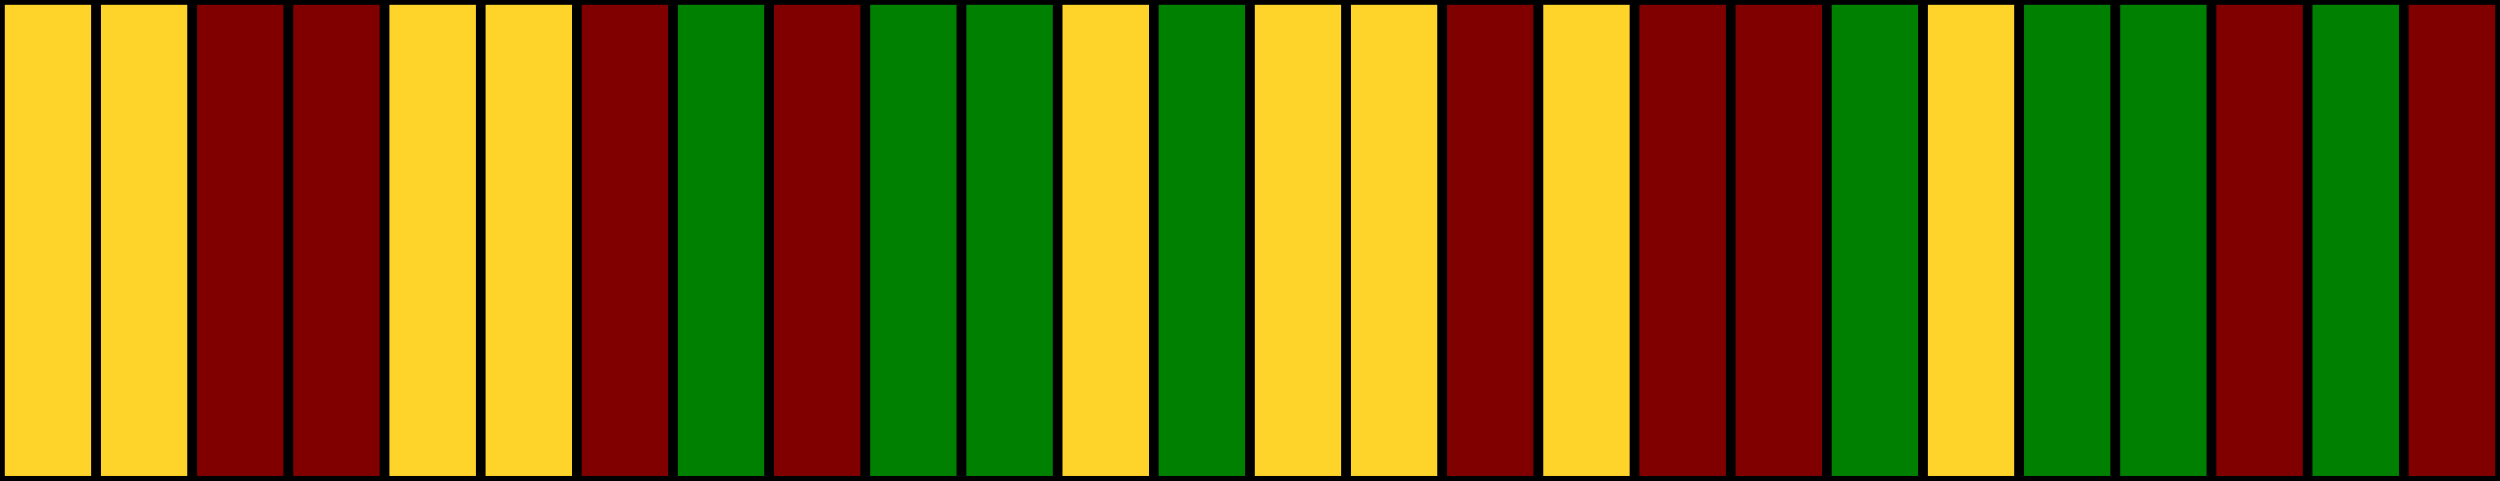
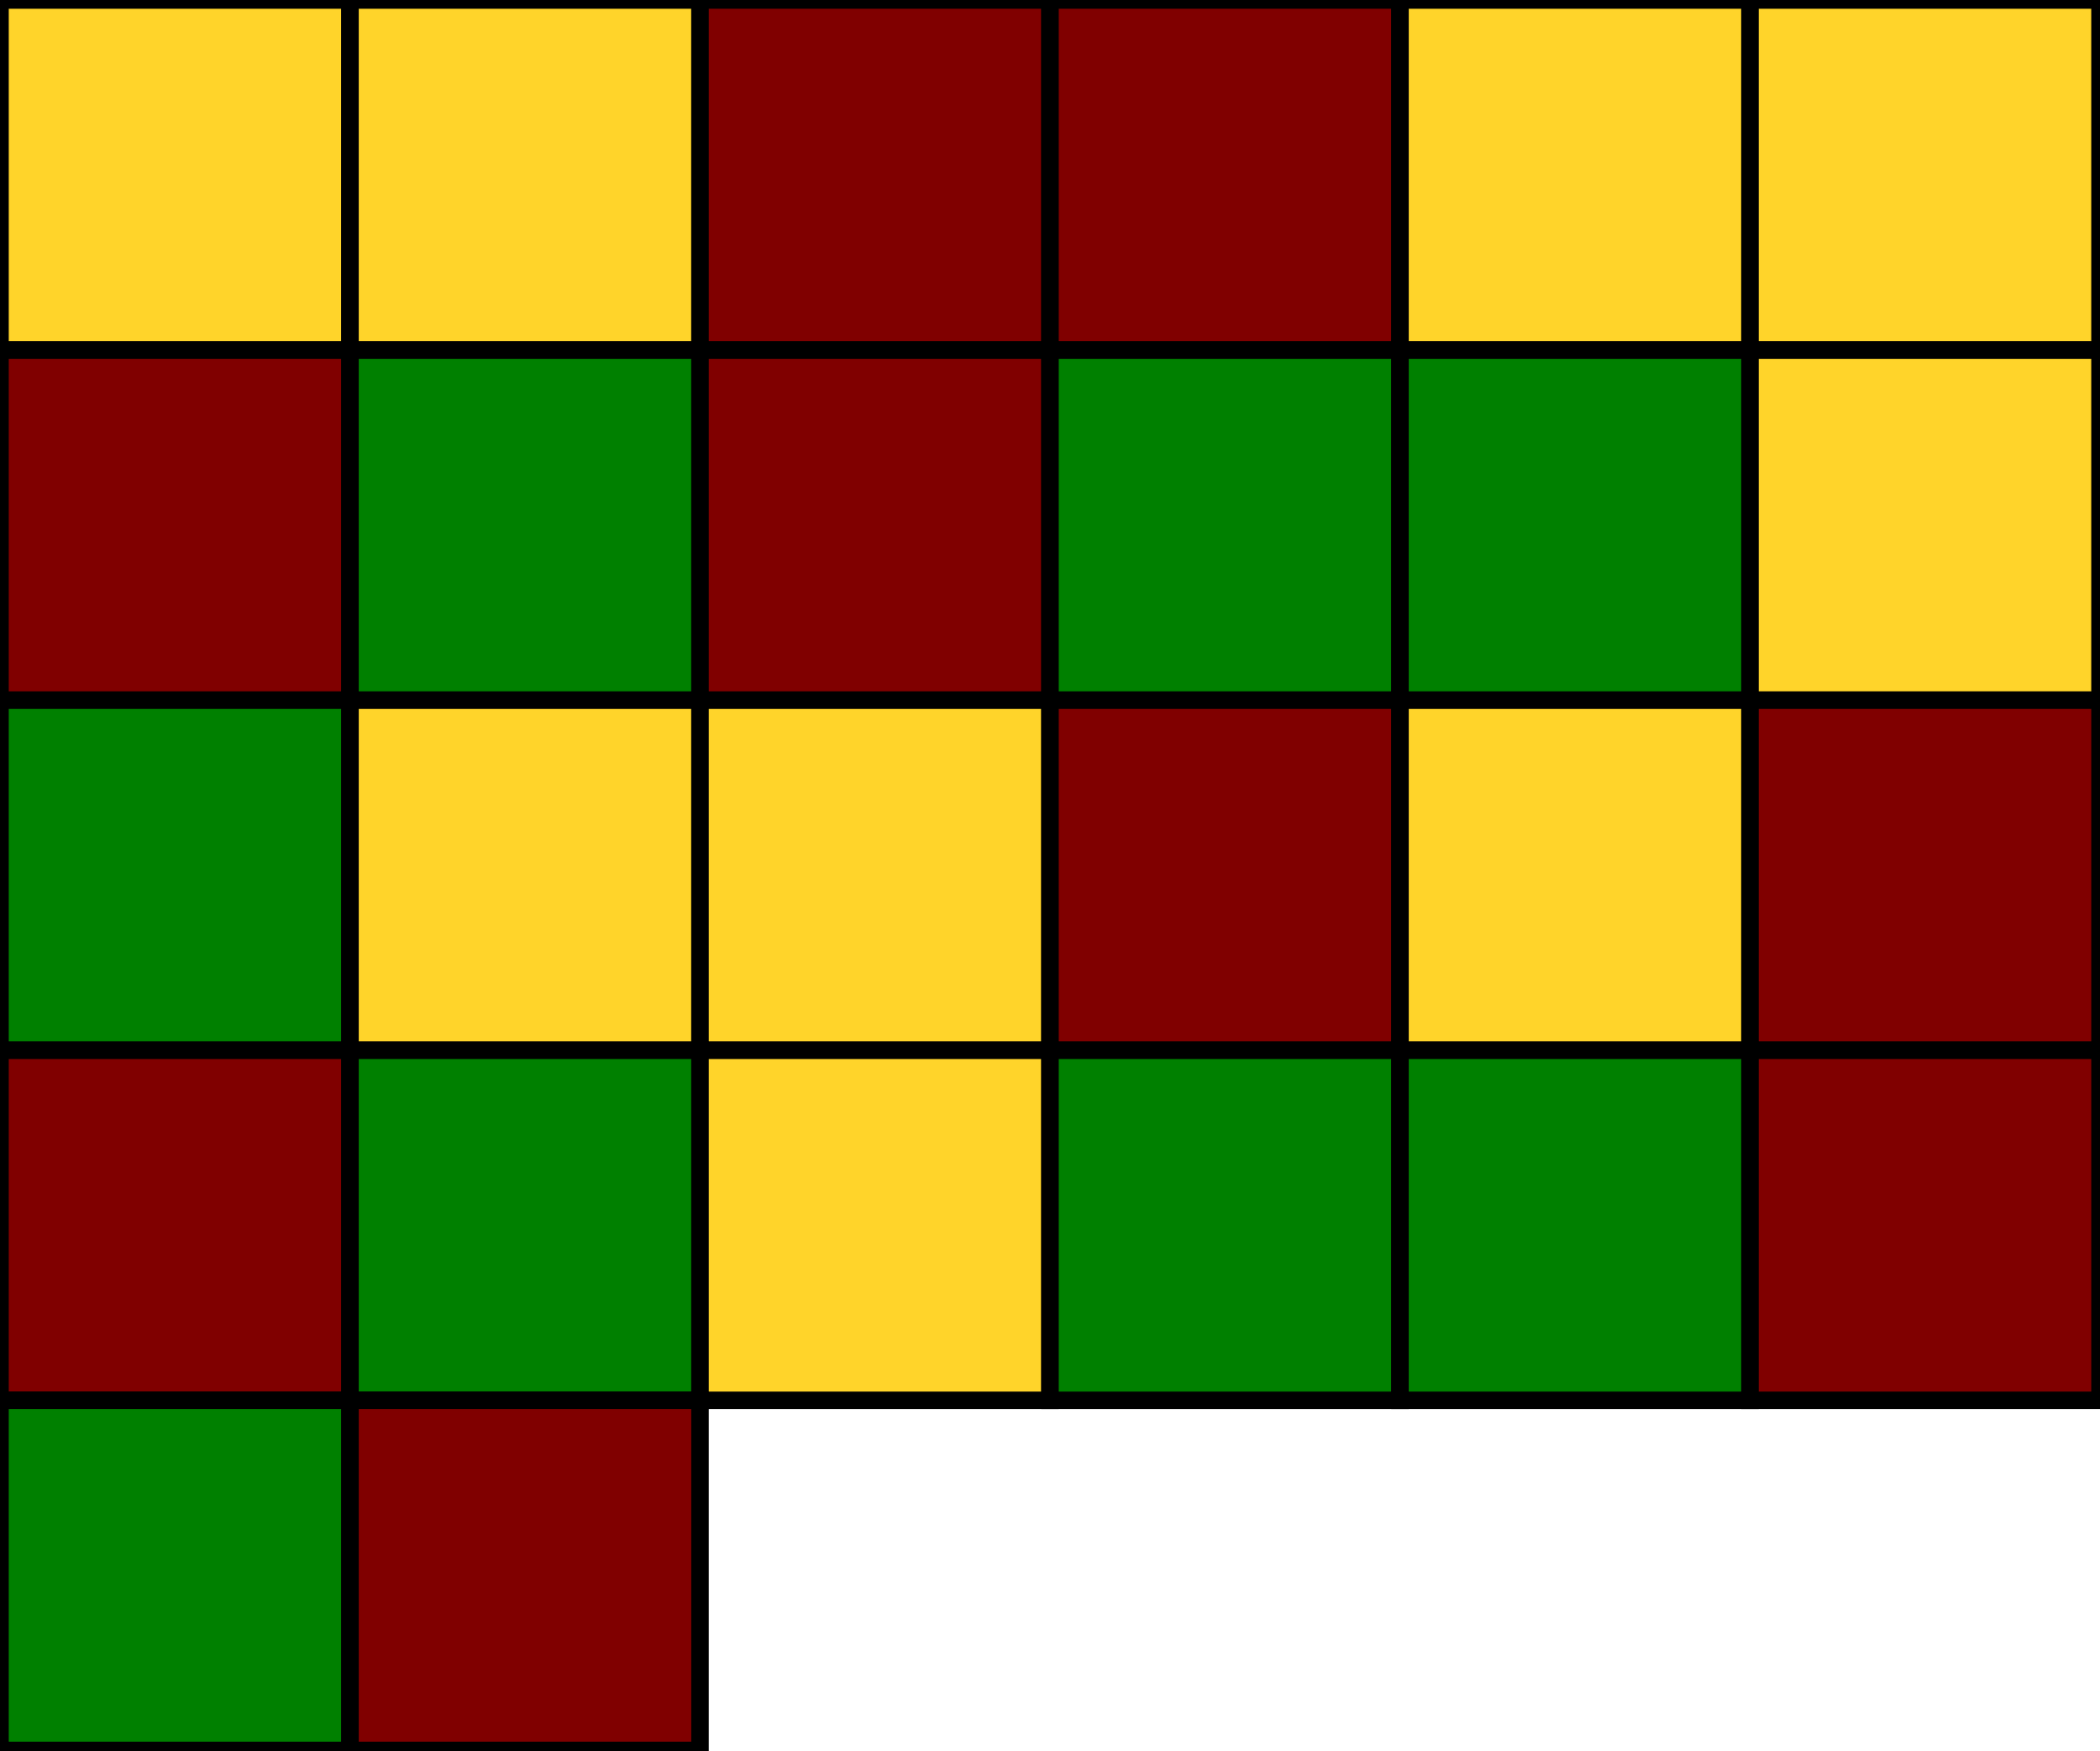
- <svg xmlns="http://www.w3.org/2000/svg" height="50" width="260">
-   <rect y="0" x="0" width="10" height="50" style="fill:#ffd42a;fill-opacity:1;stroke:#000000;stroke-width:1;stroke-opacity:1" />
-   <rect y="0" x="10" width="10" height="50" style="fill:#ffd42a;fill-opacity:1;stroke:#000000;stroke-width:1;stroke-opacity:1" />
-   <rect y="0" x="20" width="10" height="50" style="fill:#800000;fill-opacity:1;stroke:#000000;stroke-width:1;stroke-opacity:1" />
-   <rect y="0" x="30" width="10" height="50" style="fill:#800000;fill-opacity:1;stroke:#000000;stroke-width:1;stroke-opacity:1" />
-   <rect y="0" x="40" width="10" height="50" style="fill:#ffd42a;fill-opacity:1;stroke:#000000;stroke-width:1;stroke-opacity:1" />
-   <rect y="0" x="50" width="10" height="50" style="fill:#ffd42a;fill-opacity:1;stroke:#000000;stroke-width:1;stroke-opacity:1" />
-   <rect y="0" x="60" width="10" height="50" style="fill:#800000;fill-opacity:1;stroke:#000000;stroke-width:1;stroke-opacity:1" />
-   <rect y="0" x="70" width="10" height="50" style="fill:#008000;fill-opacity:1;stroke:#000000;stroke-width:1;stroke-opacity:1" />
-   <rect y="0" x="80" width="10" height="50" style="fill:#800000;fill-opacity:1;stroke:#000000;stroke-width:1;stroke-opacity:1" />
-   <rect y="0" x="90" width="10" height="50" style="fill:#008000;fill-opacity:1;stroke:#000000;stroke-width:1;stroke-opacity:1" />
-   <rect y="0" x="100" width="10" height="50" style="fill:#008000;fill-opacity:1;stroke:#000000;stroke-width:1;stroke-opacity:1" />
-   <rect y="0" x="110" width="10" height="50" style="fill:#ffd42a;fill-opacity:1;stroke:#000000;stroke-width:1;stroke-opacity:1" />
-   <rect y="0" x="120" width="10" height="50" style="fill:#008000;fill-opacity:1;stroke:#000000;stroke-width:1;stroke-opacity:1" />
-   <rect y="0" x="130" width="10" height="50" style="fill:#ffd42a;fill-opacity:1;stroke:#000000;stroke-width:1;stroke-opacity:1" />
-   <rect y="0" x="140" width="10" height="50" style="fill:#ffd42a;fill-opacity:1;stroke:#000000;stroke-width:1;stroke-opacity:1" />
-   <rect y="0" x="150" width="10" height="50" style="fill:#800000;fill-opacity:1;stroke:#000000;stroke-width:1;stroke-opacity:1" />
-   <rect y="0" x="160" width="10" height="50" style="fill:#ffd42a;fill-opacity:1;stroke:#000000;stroke-width:1;stroke-opacity:1" />
-   <rect y="0" x="170" width="10" height="50" style="fill:#800000;fill-opacity:1;stroke:#000000;stroke-width:1;stroke-opacity:1" />
-   <rect y="0" x="180" width="10" height="50" style="fill:#800000;fill-opacity:1;stroke:#000000;stroke-width:1;stroke-opacity:1" />
-   <rect y="0" x="190" width="10" height="50" style="fill:#008000;fill-opacity:1;stroke:#000000;stroke-width:1;stroke-opacity:1" />
-   <rect y="0" x="200" width="10" height="50" style="fill:#ffd42a;fill-opacity:1;stroke:#000000;stroke-width:1;stroke-opacity:1" />
-   <rect y="0" x="210" width="10" height="50" style="fill:#008000;fill-opacity:1;stroke:#000000;stroke-width:1;stroke-opacity:1" />
-   <rect y="0" x="220" width="10" height="50" style="fill:#008000;fill-opacity:1;stroke:#000000;stroke-width:1;stroke-opacity:1" />
-   <rect y="0" x="230" width="10" height="50" style="fill:#800000;fill-opacity:1;stroke:#000000;stroke-width:1;stroke-opacity:1" />
-   <rect y="0" x="240" width="10" height="50" style="fill:#008000;fill-opacity:1;stroke:#000000;stroke-width:1;stroke-opacity:1" />
-   <rect y="0" x="250" width="10" height="50" style="fill:#800000;fill-opacity:1;stroke:#000000;stroke-width:1;stroke-opacity:1" />
+ <svg xmlns="http://www.w3.org/2000/svg" height="100" width="120">
+   <rect y="0" x="0" width="20" height="20" style="fill:#ffd42a;fill-opacity:1;stroke:#000000;stroke-width:1;stroke-opacity:1" />
+   <rect y="0" x="20" width="20" height="20" style="fill:#ffd42a;fill-opacity:1;stroke:#000000;stroke-width:1;stroke-opacity:1" />
+   <rect y="0" x="40" width="20" height="20" style="fill:#800000;fill-opacity:1;stroke:#000000;stroke-width:1;stroke-opacity:1" />
+   <rect y="0" x="60" width="20" height="20" style="fill:#800000;fill-opacity:1;stroke:#000000;stroke-width:1;stroke-opacity:1" />
+   <rect y="0" x="80" width="20" height="20" style="fill:#ffd42a;fill-opacity:1;stroke:#000000;stroke-width:1;stroke-opacity:1" />
+   <rect y="0" x="100" width="20" height="20" style="fill:#ffd42a;fill-opacity:1;stroke:#000000;stroke-width:1;stroke-opacity:1" />
+   <rect y="20" x="0" width="20" height="20" style="fill:#800000;fill-opacity:1;stroke:#000000;stroke-width:1;stroke-opacity:1" />
+   <rect y="20" x="20" width="20" height="20" style="fill:#008000;fill-opacity:1;stroke:#000000;stroke-width:1;stroke-opacity:1" />
+   <rect y="20" x="40" width="20" height="20" style="fill:#800000;fill-opacity:1;stroke:#000000;stroke-width:1;stroke-opacity:1" />
+   <rect y="20" x="60" width="20" height="20" style="fill:#008000;fill-opacity:1;stroke:#000000;stroke-width:1;stroke-opacity:1" />
+   <rect y="20" x="80" width="20" height="20" style="fill:#008000;fill-opacity:1;stroke:#000000;stroke-width:1;stroke-opacity:1" />
+   <rect y="20" x="100" width="20" height="20" style="fill:#ffd42a;fill-opacity:1;stroke:#000000;stroke-width:1;stroke-opacity:1" />
+   <rect y="40" x="0" width="20" height="20" style="fill:#008000;fill-opacity:1;stroke:#000000;stroke-width:1;stroke-opacity:1" />
+   <rect y="40" x="20" width="20" height="20" style="fill:#ffd42a;fill-opacity:1;stroke:#000000;stroke-width:1;stroke-opacity:1" />
+   <rect y="40" x="40" width="20" height="20" style="fill:#ffd42a;fill-opacity:1;stroke:#000000;stroke-width:1;stroke-opacity:1" />
+   <rect y="40" x="60" width="20" height="20" style="fill:#800000;fill-opacity:1;stroke:#000000;stroke-width:1;stroke-opacity:1" />
+   <rect y="40" x="80" width="20" height="20" style="fill:#ffd42a;fill-opacity:1;stroke:#000000;stroke-width:1;stroke-opacity:1" />
+   <rect y="40" x="100" width="20" height="20" style="fill:#800000;fill-opacity:1;stroke:#000000;stroke-width:1;stroke-opacity:1" />
+   <rect y="60" x="0" width="20" height="20" style="fill:#800000;fill-opacity:1;stroke:#000000;stroke-width:1;stroke-opacity:1" />
+   <rect y="60" x="20" width="20" height="20" style="fill:#008000;fill-opacity:1;stroke:#000000;stroke-width:1;stroke-opacity:1" />
+   <rect y="60" x="40" width="20" height="20" style="fill:#ffd42a;fill-opacity:1;stroke:#000000;stroke-width:1;stroke-opacity:1" />
+   <rect y="60" x="60" width="20" height="20" style="fill:#008000;fill-opacity:1;stroke:#000000;stroke-width:1;stroke-opacity:1" />
+   <rect y="60" x="80" width="20" height="20" style="fill:#008000;fill-opacity:1;stroke:#000000;stroke-width:1;stroke-opacity:1" />
+   <rect y="60" x="100" width="20" height="20" style="fill:#800000;fill-opacity:1;stroke:#000000;stroke-width:1;stroke-opacity:1" />
+   <rect y="80" x="0" width="20" height="20" style="fill:#008000;fill-opacity:1;stroke:#000000;stroke-width:1;stroke-opacity:1" />
+   <rect y="80" x="20" width="20" height="20" style="fill:#800000;fill-opacity:1;stroke:#000000;stroke-width:1;stroke-opacity:1" />
</svg>
